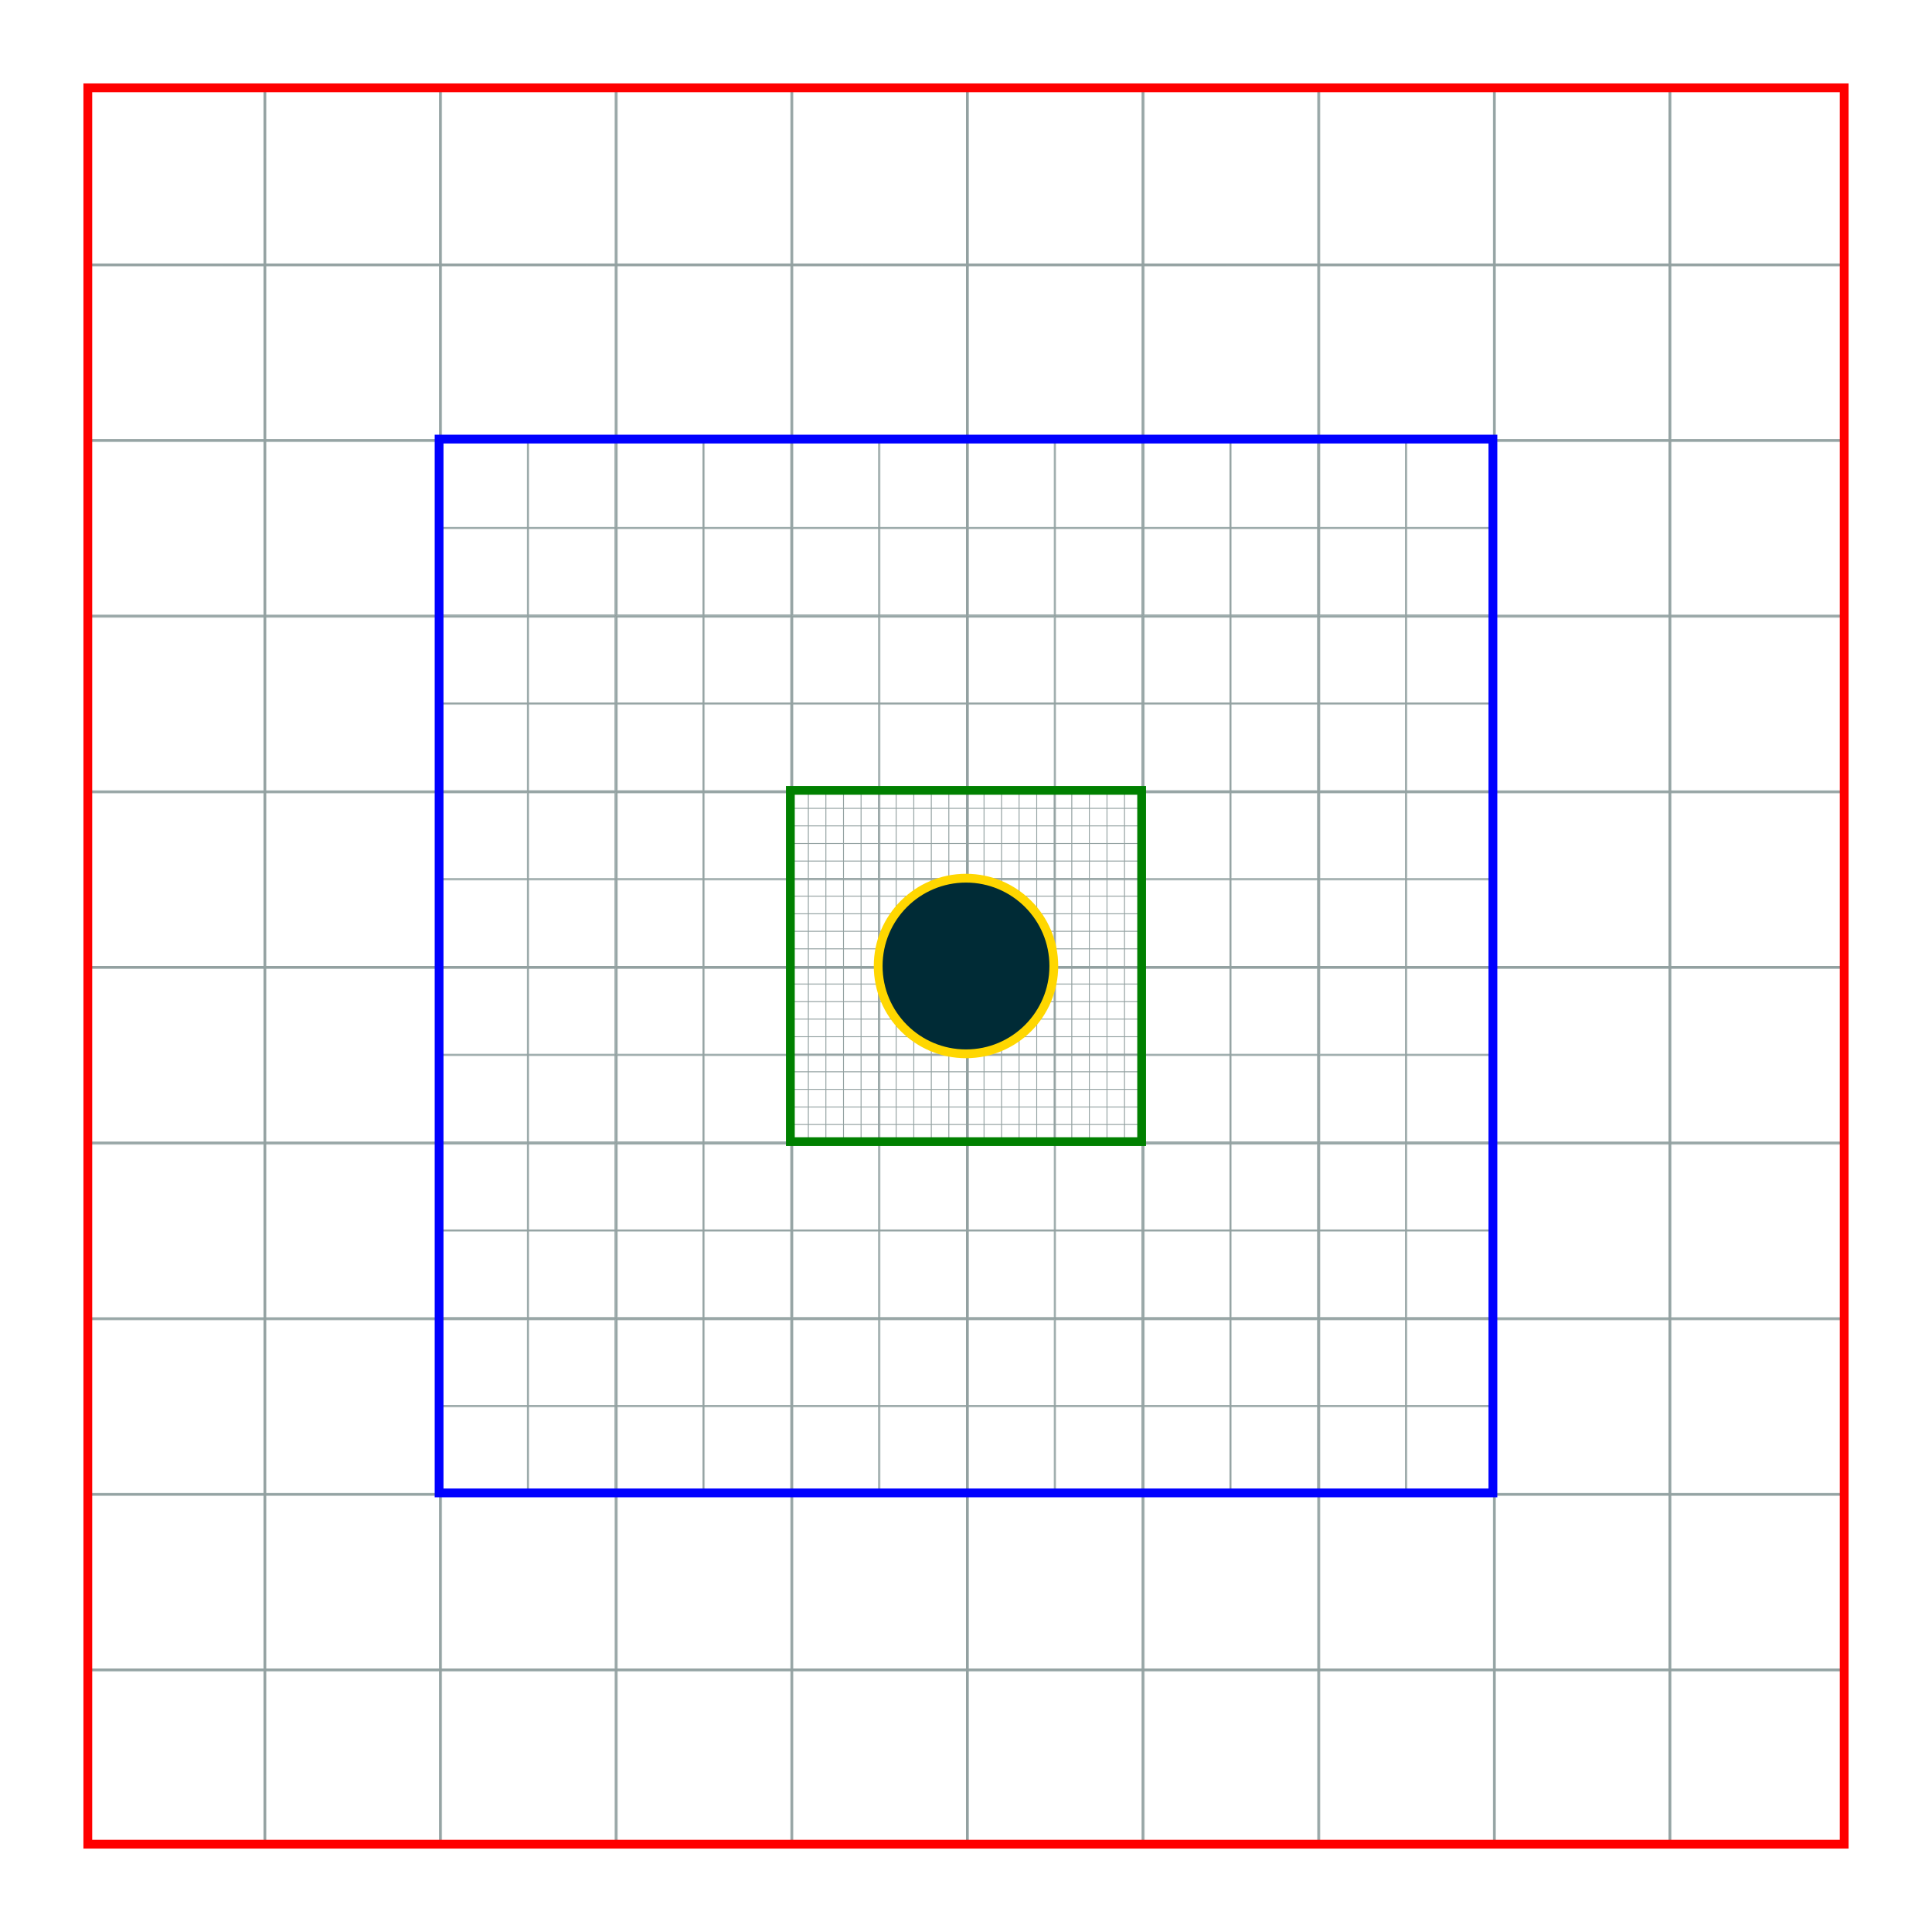
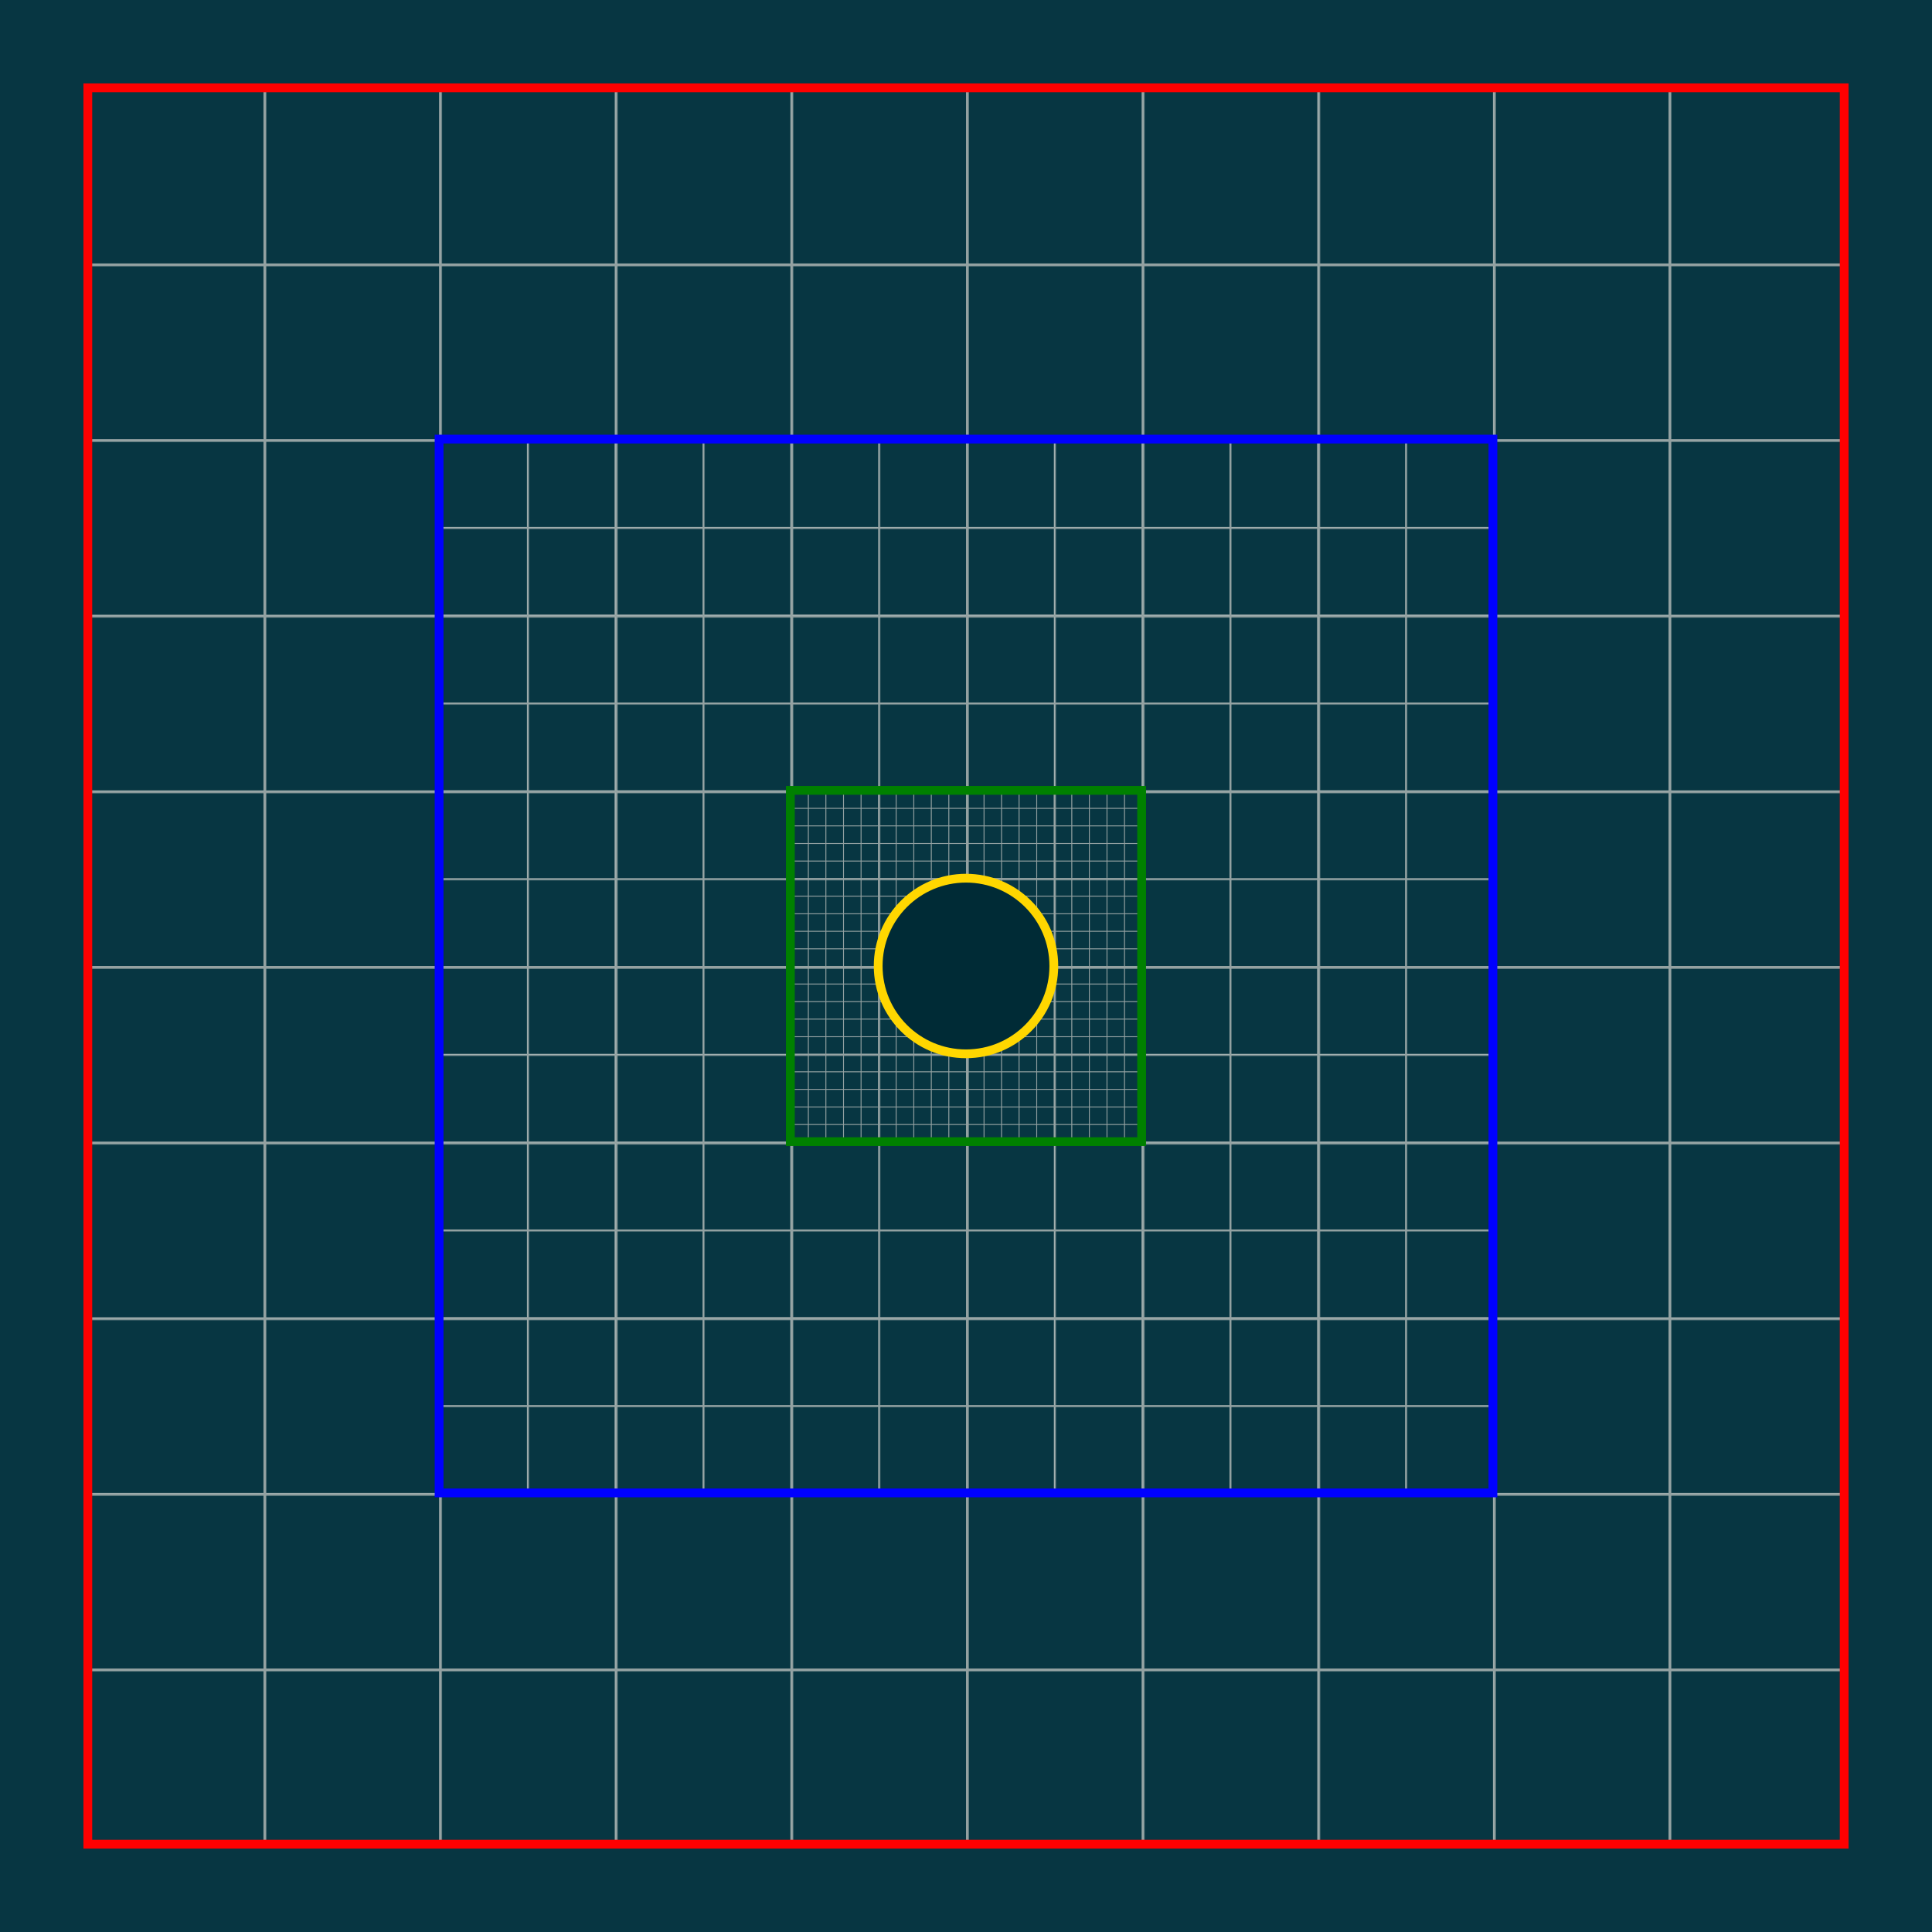
<svg xmlns="http://www.w3.org/2000/svg" version="1.1" width="110mm" height="110mm" viewBox="-5 -5 110 110">
+   <rect x="-5" y="-5" width="110" height="110" style="stroke: none; fill: #073642;" />
  <defs>
    <pattern id="grid-10" x="0" y="0" width="10" height="10" patternUnits="userSpaceOnUse">
      <rect width="100%" height="100%" style="stroke: none; fill: none;" />
      <line x1="0" y1="0" x2="10" y2="0" style="stroke-width: 0.316; stroke: #93a1a1;" />
      <line x1="0" y1="0" x2="0" y2="10" style="stroke-width: 0.316; stroke: #93a1a1;" />
    </pattern>
    <pattern id="grid-5" x="0" y="0" width="5" height="5" patternUnits="userSpaceOnUse">
      <rect width="100%" height="100%" style="stroke: none; fill: none;" />
      <line x1="0" y1="0" x2="5" y2="0" style="stroke-width: 0.224; stroke: #93a1a1;" />
      <line x1="0" y1="0" x2="0" y2="5" style="stroke-width: 0.224; stroke: #93a1a1;" />
    </pattern>
    <pattern id="grid" x="0" y="0" width="1" height="1" patternUnits="userSpaceOnUse">
      <rect width="100%" height="100%" style="stroke: none; fill: none;" />
      <line x1="0" y1="0" x2="1" y2="0" style="stroke-width: 0.1; stroke: #93a1a1;" />
      <line x1="0" y1="0" x2="0" y2="1" style="stroke-width: 0.1; stroke: #93a1a1;" />
    </pattern>
  </defs>
  <style>
    
-     svg { background: #073642; }
    rect, circle, ellipse, polygon { stroke-width: 0.5; fill: #002b36; stroke: #93a1a1; }
    .d-red { stroke: red; }
    .d-blue { stroke: blue; }
    .d-green { stroke: green; }
    .d-gold { stroke: gold; }
    rect.d-grid-10, circle.d-grid-10, ellipse.d-grid-10, polygon.d-grid-10 { fill: url(#grid-10); }
    rect.d-grid-5, circle.d-grid-5, ellipse.d-grid-5, polygon.d-grid-5 { fill: url(#grid-5); }
    rect.d-grid, circle.d-grid, ellipse.d-grid, polygon.d-grid { fill: url(#grid); }
  
  </style>
  <rect x="0" y="0" width="100" height="100" class="d-red d-grid-10" />
  <rect x="20" y="20" width="60" height="60" class="d-grid-5 d-blue" />
  <rect x="40" y="40" width="20" height="20" class="d-grid d-green" />
  <circle cx="50" cy="50" r="5" class="d-gold" />
</svg>
